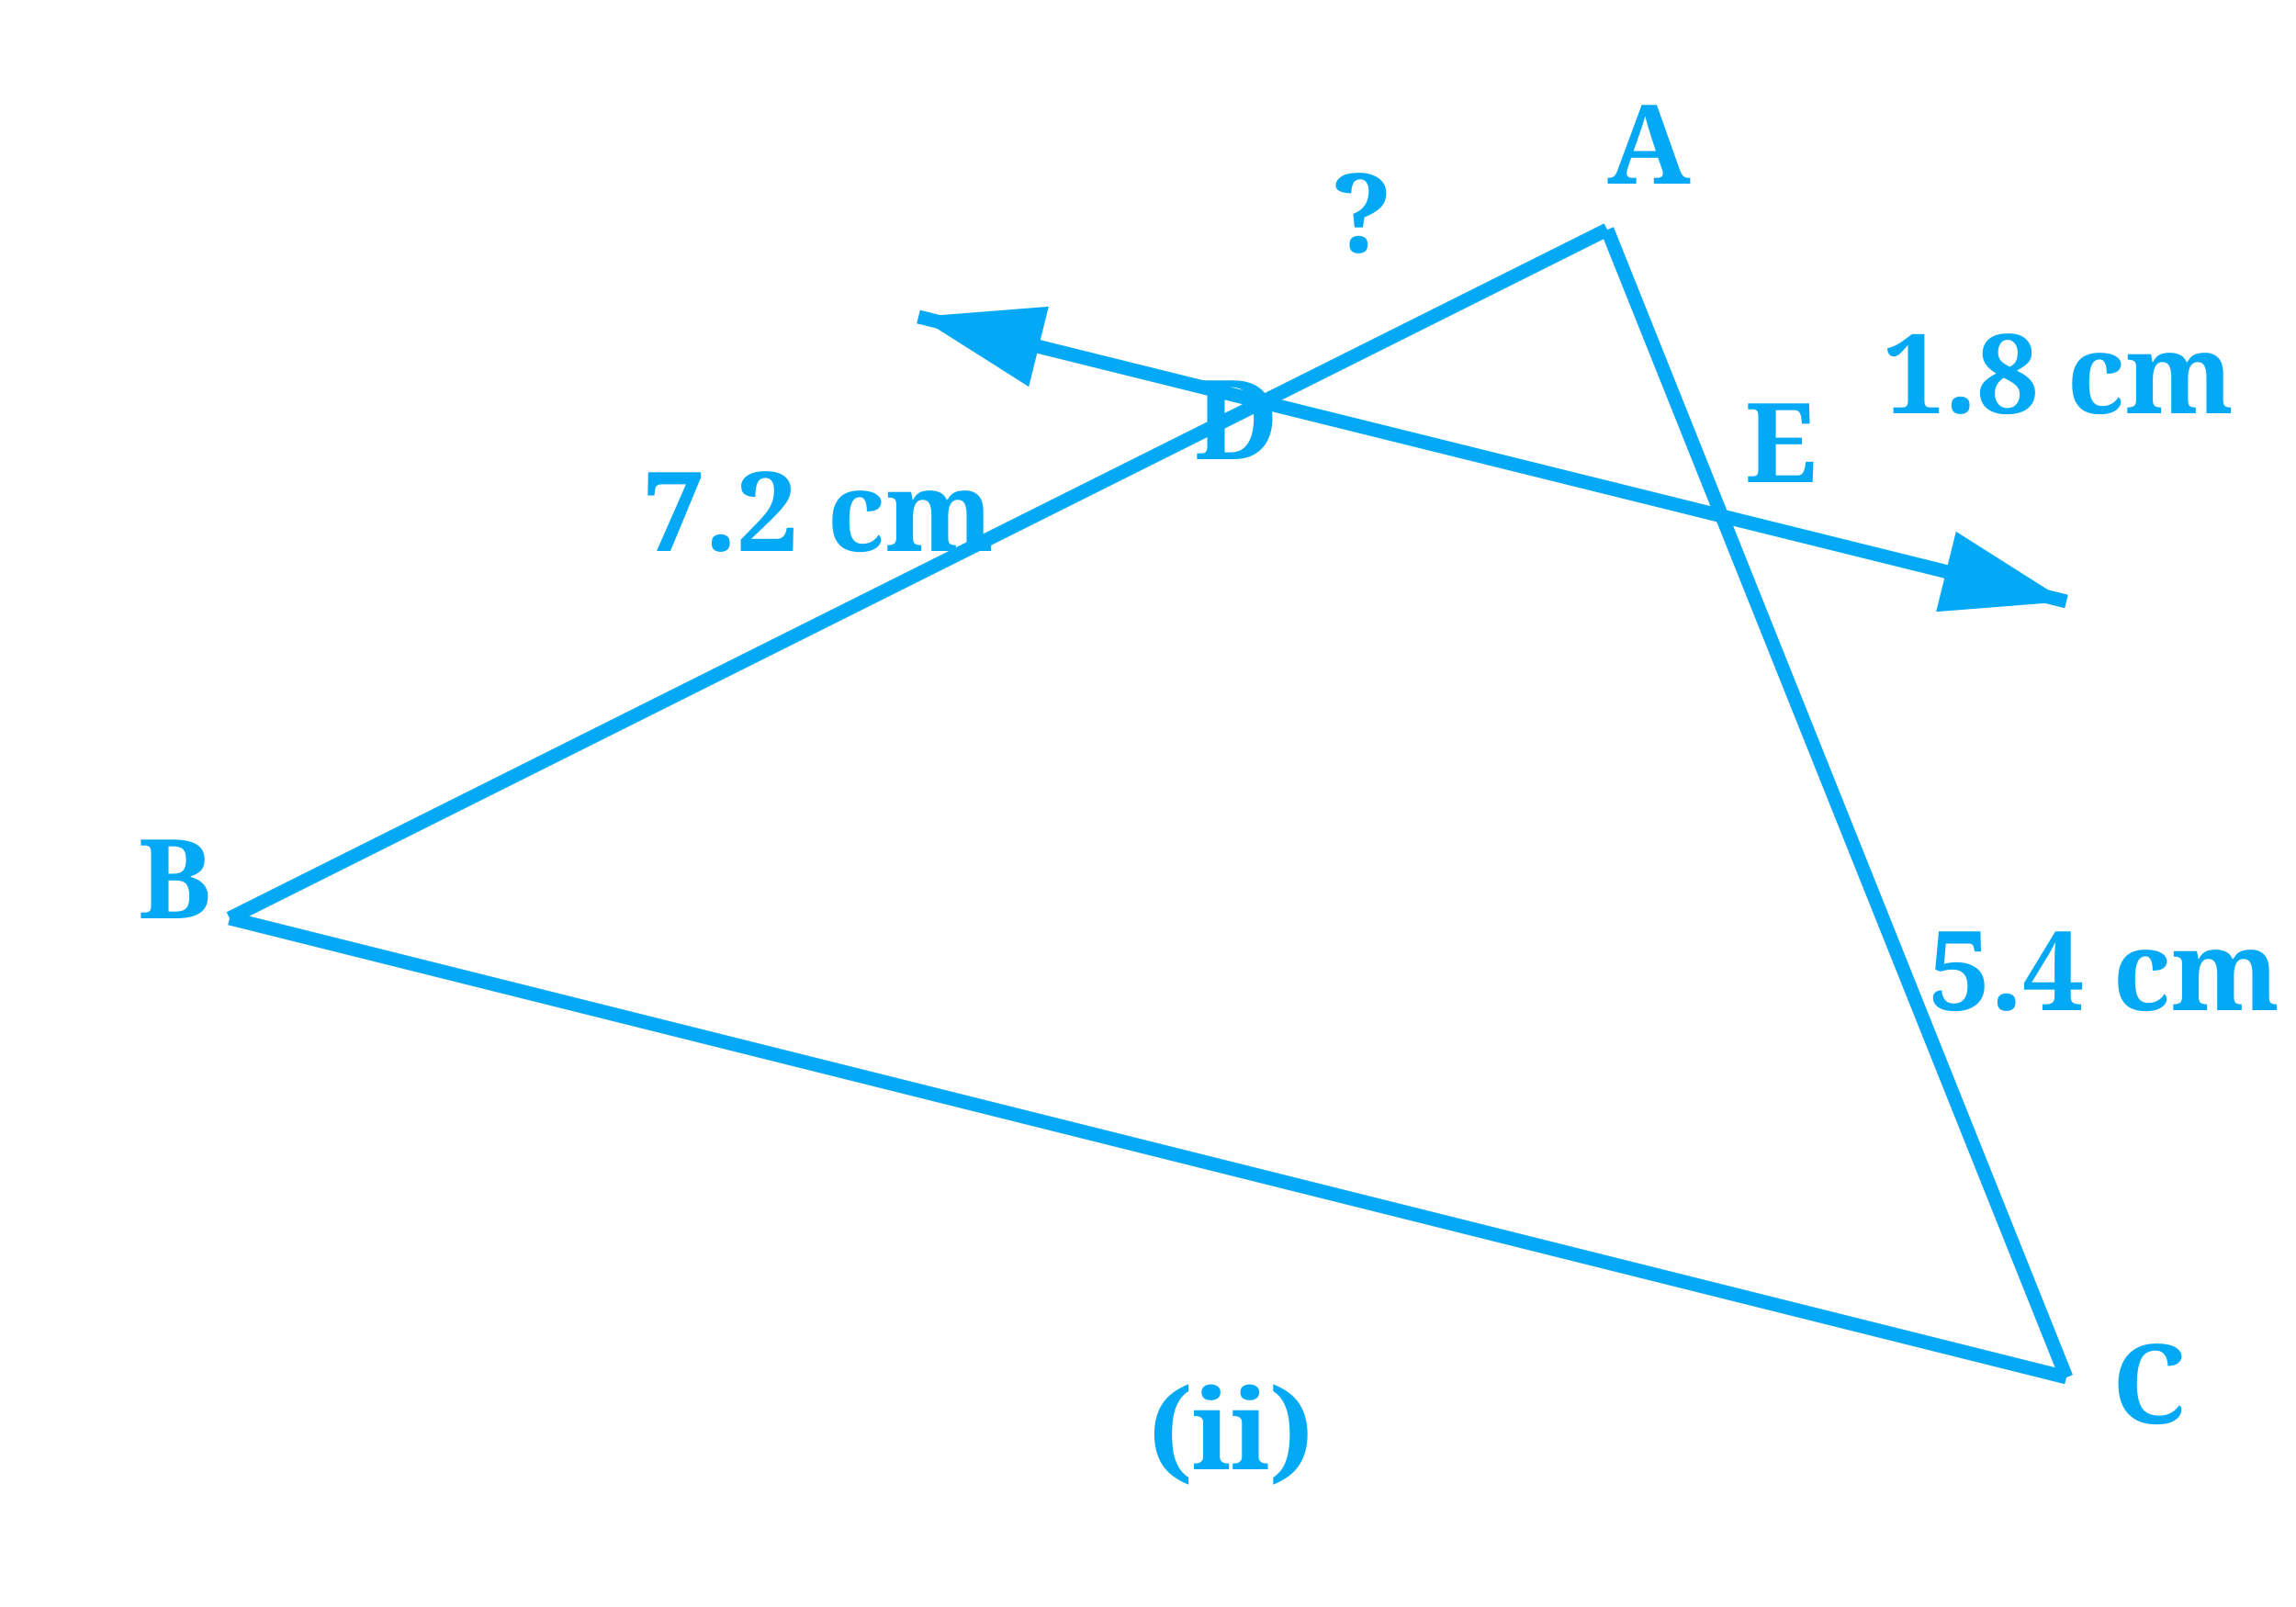
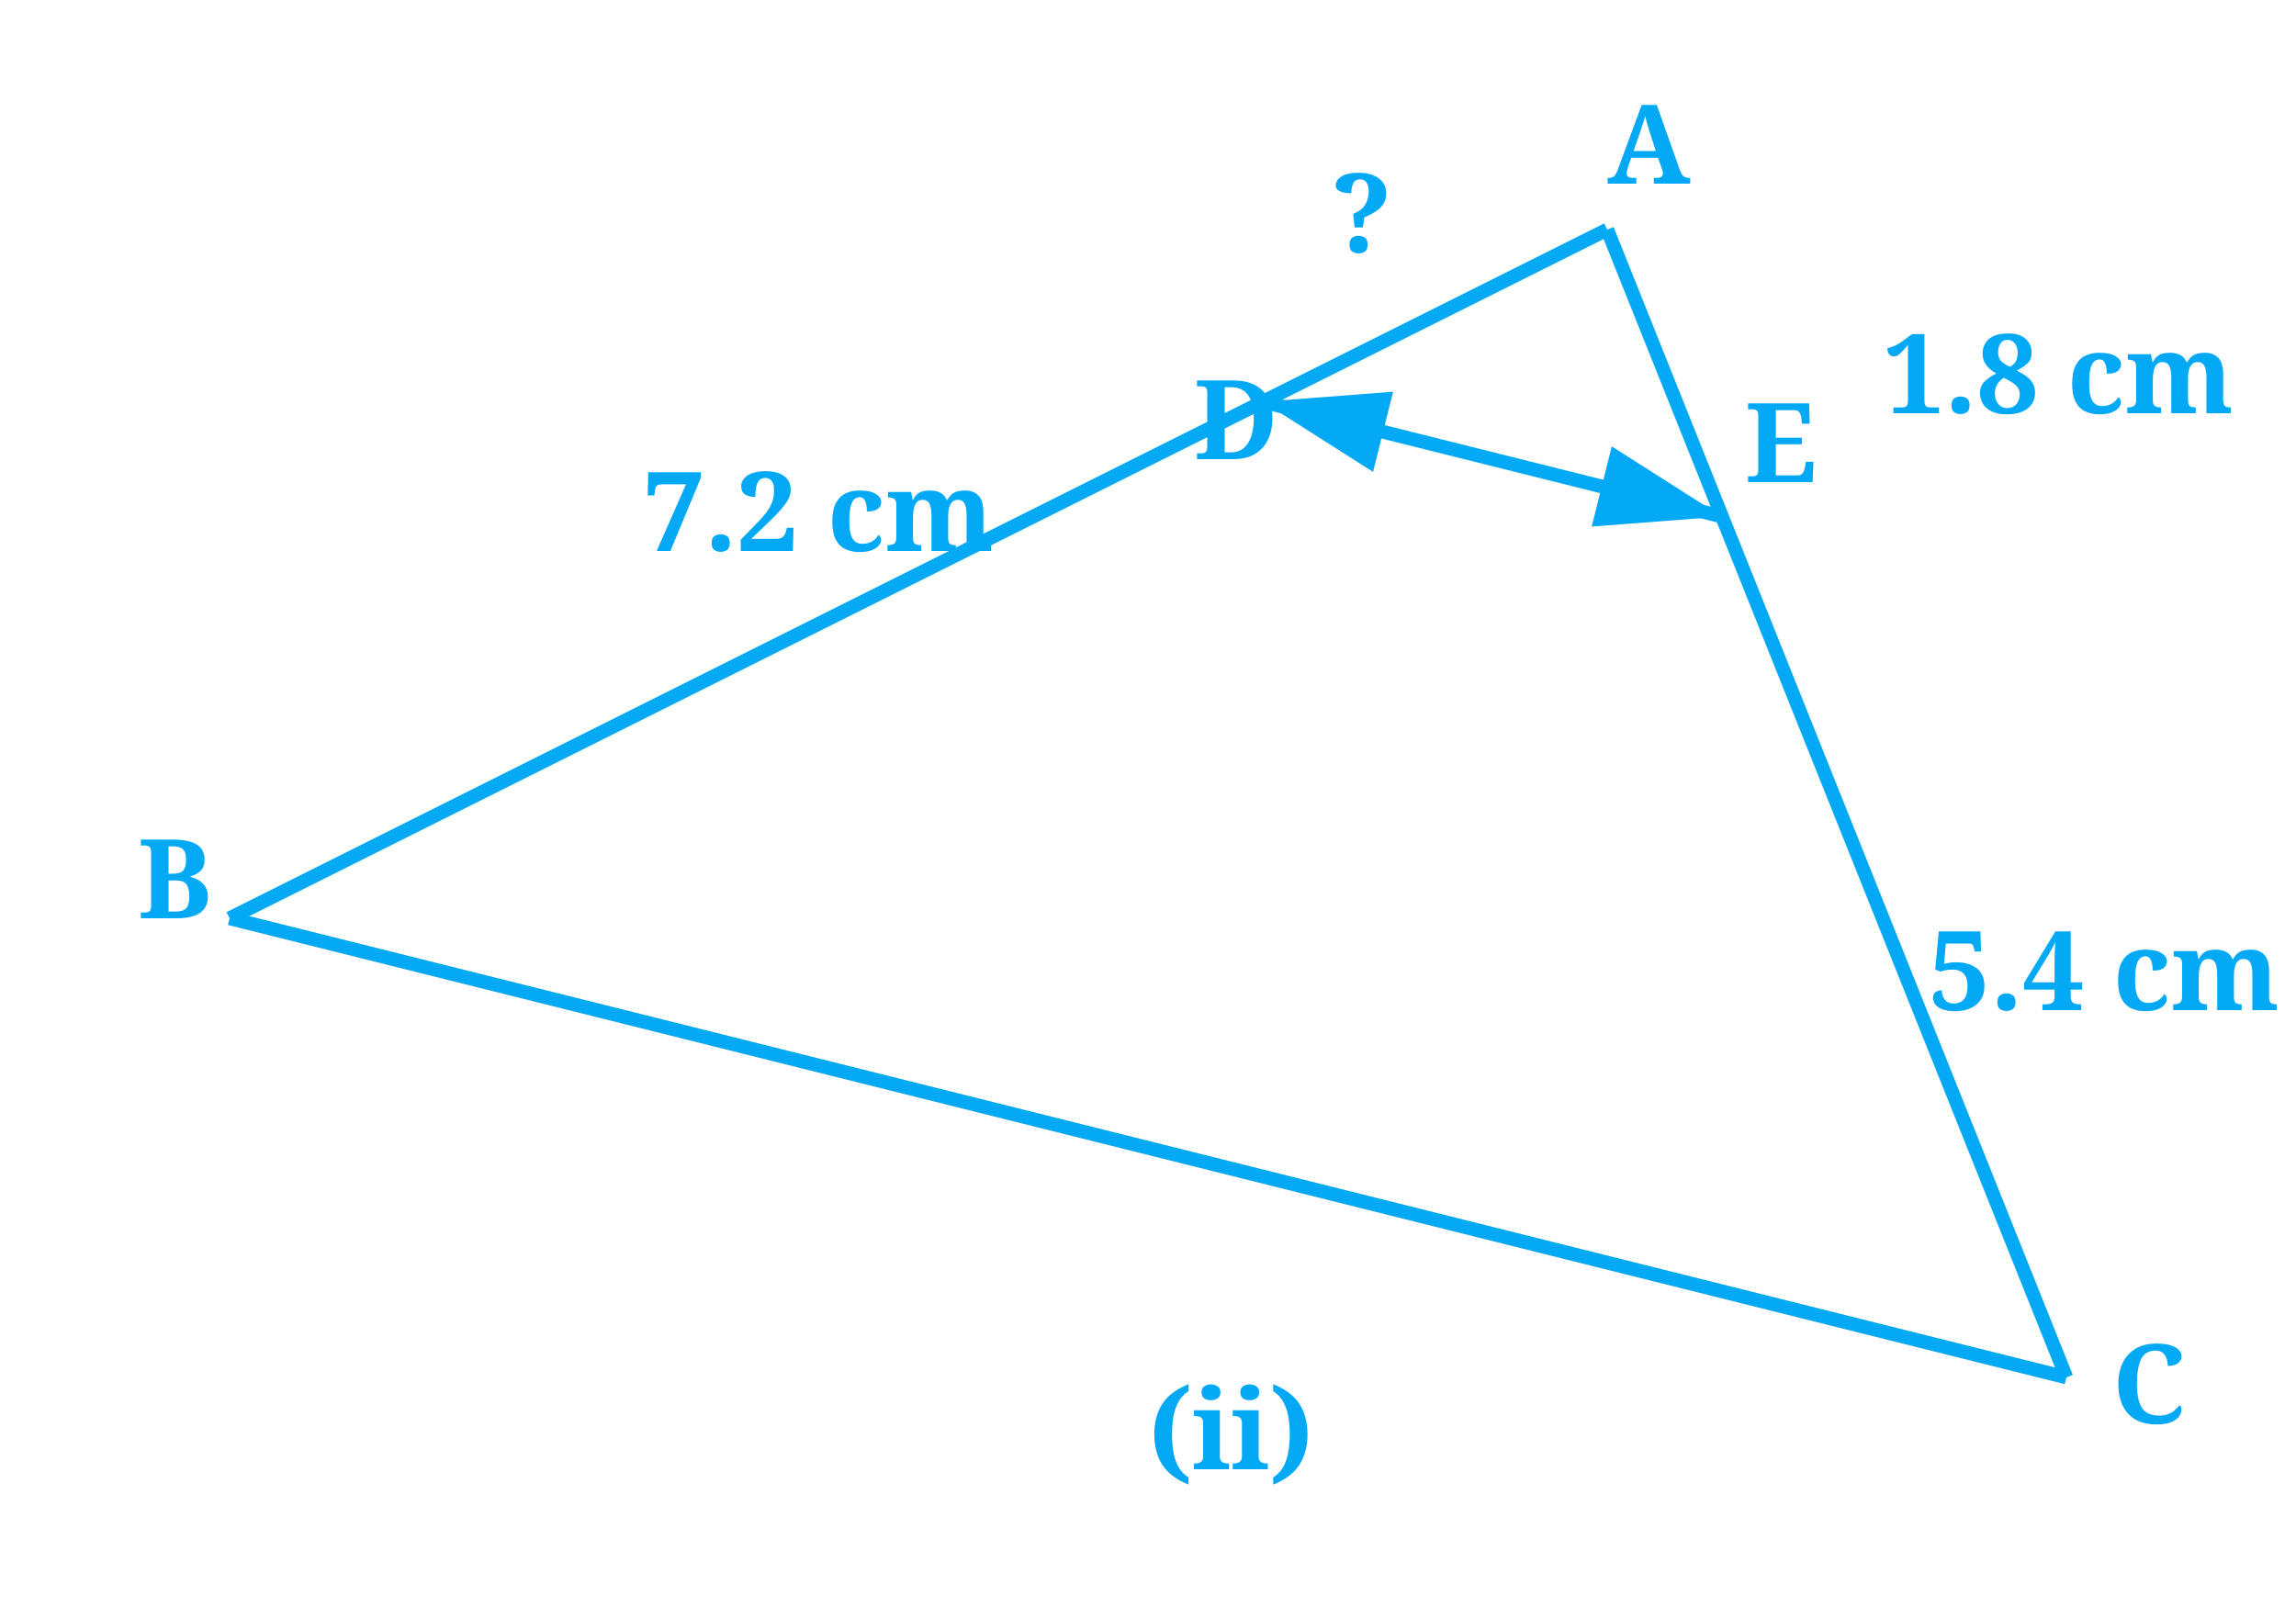
<svg xmlns="http://www.w3.org/2000/svg" viewBox="0 0 500 350" width="500" height="350">
  <defs>
    <marker id="arrow" markerWidth="10" markerHeight="10" refX="9" refY="3" orient="auto" markerUnits="strokeWidth">
      <path d="M0,0 L0,6 L9,3 z" fill="#03a9f4" />
    </marker>
    <marker id="arrow_rev" markerWidth="10" markerHeight="10" refX="0" refY="3" orient="auto" markerUnits="strokeWidth">
      <path d="M9,0 L9,6 L0,3 z" fill="#03a9f4" />
    </marker>
  </defs>
  <line x1="350" y1="50" x2="50" y2="200" stroke="#03a9f4" stroke-width="3" />
  <line x1="50" y1="200" x2="450" y2="300" stroke="#03a9f4" stroke-width="3" />
  <line x1="450" y1="300" x2="350" y2="50" stroke="#03a9f4" stroke-width="3" />
-   <line x1="200" y1="69" x2="450" y2="131" stroke="#03a9f4" stroke-width="3" marker-start="url(#arrow_rev)" marker-end="url(#arrow)" />
+   <line x1="275" y1="87.5" x2="375" y2="112.5" stroke="#03a9f4" stroke-width="3" marker-start="url(#arrow_rev)" marker-end="url(#arrow)" />
  <style>
    text { font-family: serif; font-weight: bold; font-size: 24px; fill: #03a9f4; }
  </style>
  <text x="350" y="40" fill="#03a9f4">A</text>
  <text x="30" y="200" fill="#03a9f4">B</text>
  <text x="460" y="310" fill="#03a9f4">C</text>
  <text x="260" y="100" fill="#03a9f4">D</text>
  <text x="380" y="105" fill="#03a9f4">E</text>
  <text x="290" y="55" fill="#03a9f4">?</text>
  <text x="140" y="120" fill="#03a9f4">7.2 cm</text>
  <text x="410" y="90" fill="#03a9f4">1.8 cm</text>
  <text x="420" y="220" fill="#03a9f4">5.4 cm</text>
  <text x="250" y="320" fill="#03a9f4">(ii)</text>
  <style> text, tspan { fill: #03a9f4 !important; } </style>
</svg>
